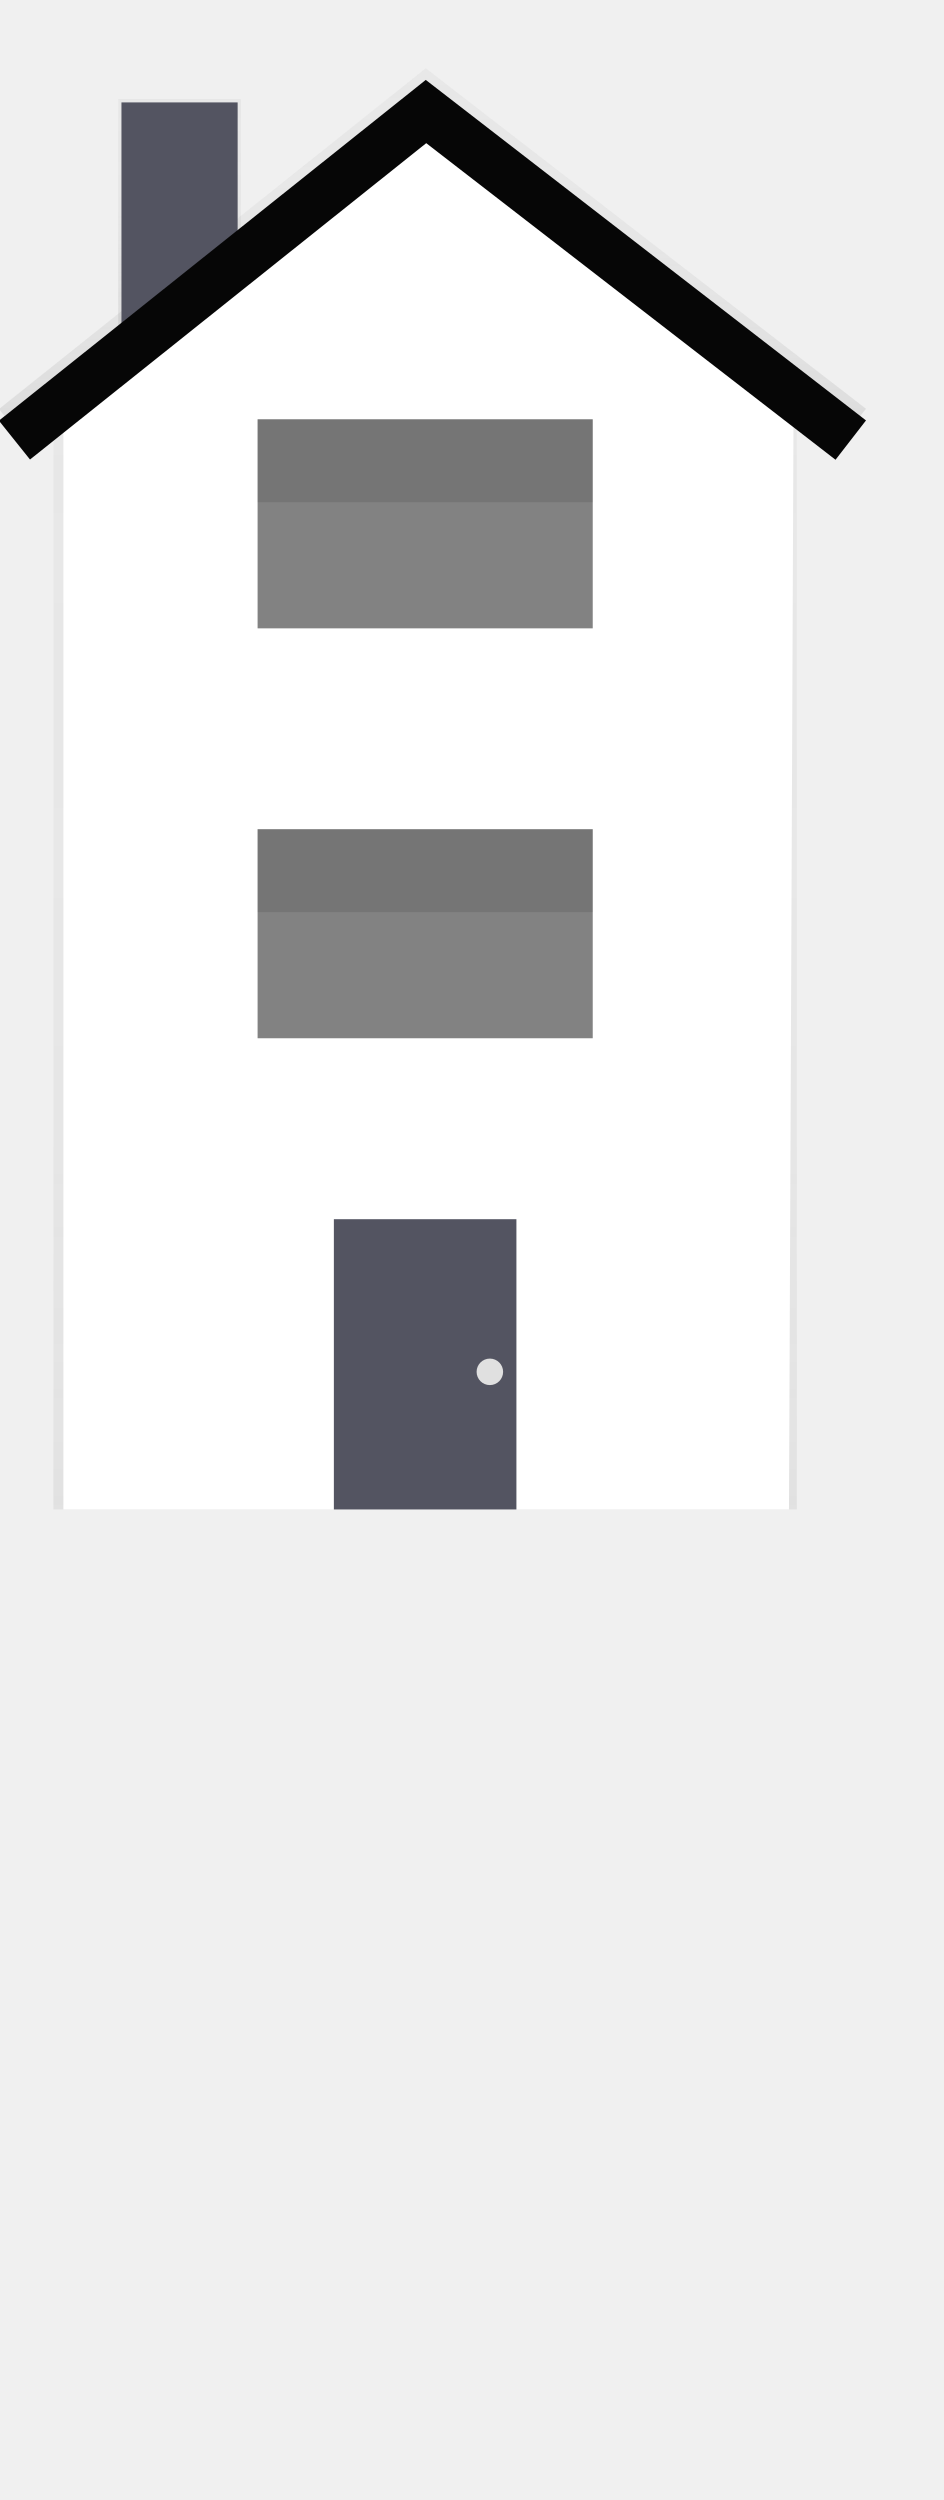
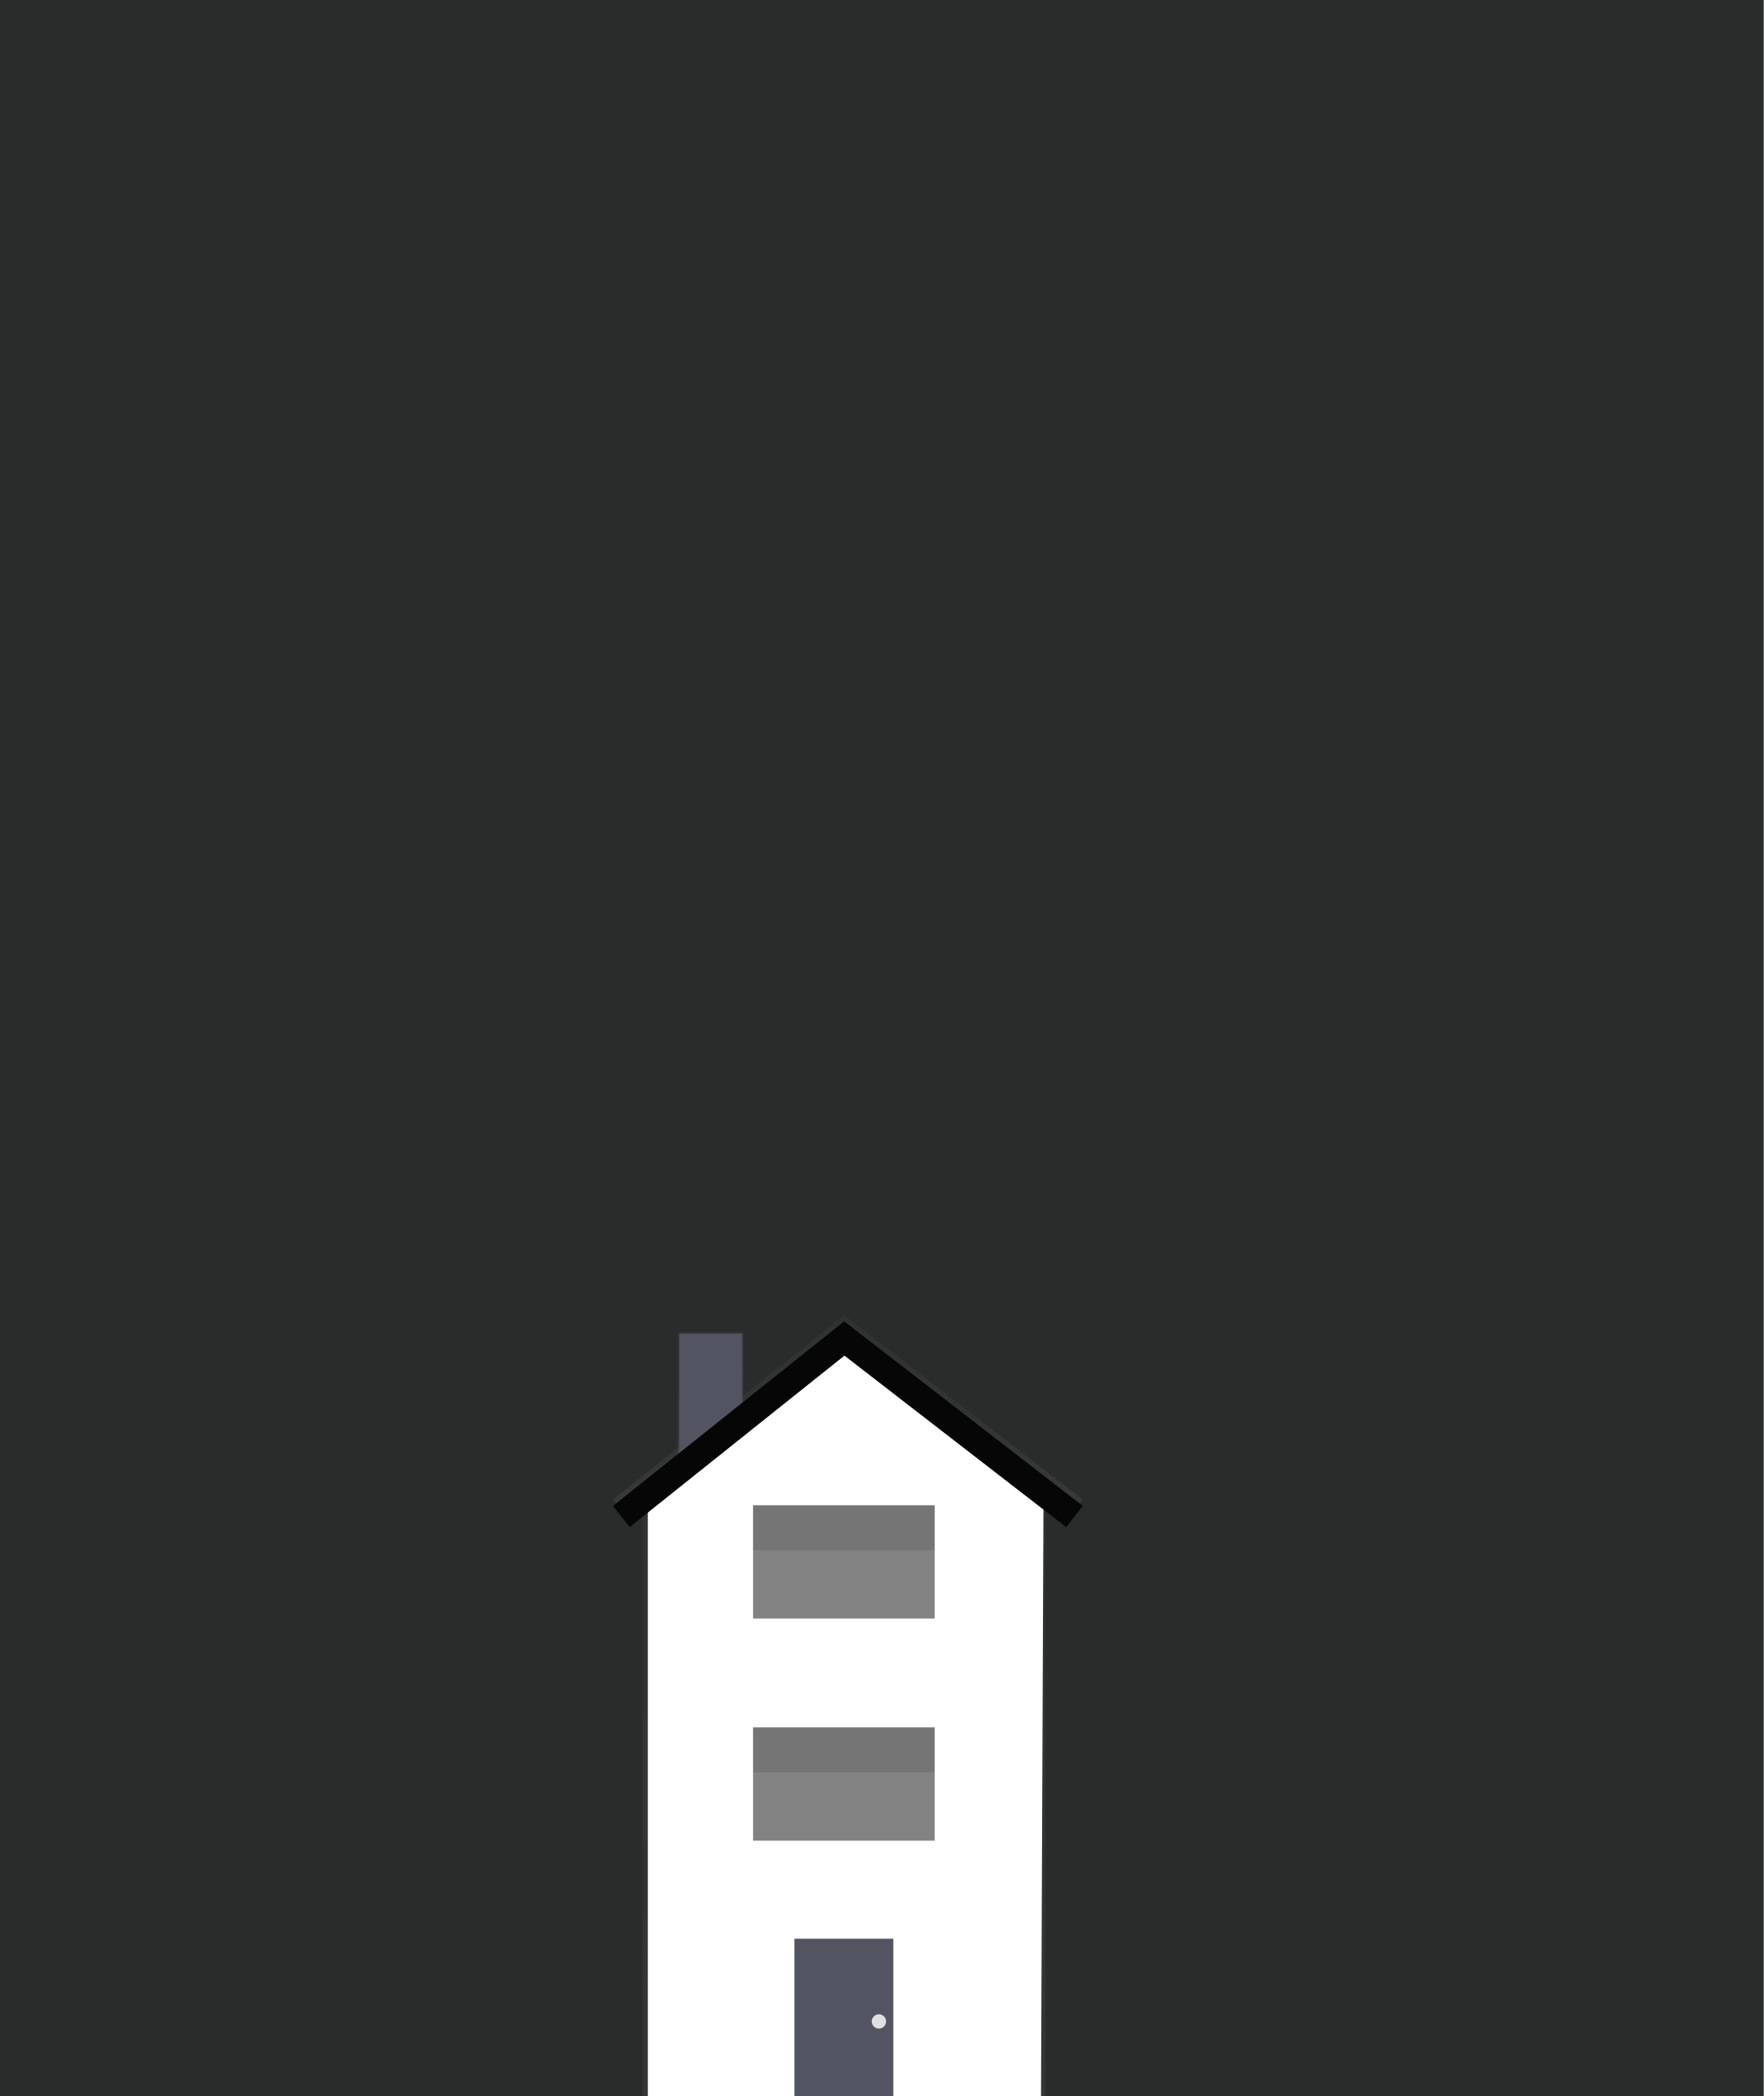
- <svg xmlns="http://www.w3.org/2000/svg" xmlns:xlink="http://www.w3.org/1999/xlink" width="20" height="53" viewBox="0 0 20 53">
+ <svg xmlns="http://www.w3.org/2000/svg" xmlns:xlink="http://www.w3.org/1999/xlink" width="69" height="82" viewBox="0 0 69 82">
  <defs>
    <clipPath id="clip-path">
      <rect id="Rectangle_498" data-name="Rectangle 498" width="24" height="34" transform="translate(370 257)" fill="#fff" stroke="#707070" stroke-width="1" />
    </clipPath>
    <linearGradient id="linear-gradient" x1="0.5" y1="1" x2="0.5" gradientUnits="objectBoundingBox">
      <stop offset="0" stop-color="gray" stop-opacity="0.251" />
      <stop offset="0.54" stop-color="gray" stop-opacity="0.122" />
      <stop offset="1" stop-color="gray" stop-opacity="0.102" />
    </linearGradient>
    <linearGradient id="linear-gradient-2" x1="0.5" x2="0.5" y2="0" xlink:href="#linear-gradient" />
    <clipPath id="clip-building-4">
-       <rect width="20" height="53" />
+       <rect width="69" height="82" />
    </clipPath>
  </defs>
  <g id="building-4" clip-path="url(#clip-building-4)">
-     <g id="Mask_Group_2" data-name="Mask Group 2" transform="translate(-373 -259)" clip-path="url(#clip-path)">
+     <rect width="69" height="82" fill="#2a2c2c" />
+     <g id="Mask_Group_2" data-name="Mask Group 2" transform="translate(-349 -209)" clip-path="url(#clip-path)">
      <g id="undraw_houses3_xwf7" transform="translate(372.977 260.447)">
        <g id="Group_774" data-name="Group 774" transform="translate(2.528 0.653)" opacity="0.7">
          <rect id="Rectangle_491" data-name="Rectangle 491" width="2.603" height="5.137" fill="url(#linear-gradient)" />
        </g>
        <g id="Group_775" data-name="Group 775" opacity="0.7">
          <path id="Path_87" data-name="Path 87" d="M690.626,8.053l-8.677-6.711-8.4,6.707-.659-.824L681.939,0l9.333,7.219Z" transform="translate(-672.89)" fill="url(#linear-gradient-2)" />
        </g>
        <rect id="Rectangle_492" data-name="Rectangle 492" width="2.463" height="5.066" transform="translate(2.598 0.724)" fill="#535461" />
        <g id="Group_776" data-name="Group 776" transform="translate(1.156 6.845)" opacity="0.7">
          <path id="Path_88" data-name="Path 88" d="M696.51,80.888H680.75V46.83l7.948-.31,7.812.31Z" transform="translate(-680.75 -46.52)" fill="url(#linear-gradient-2)" />
        </g>
        <path id="Path_89" data-name="Path 89" d="M697.518,48.471H682.18V14.278l7.669-5.768,7.81,5.98Z" transform="translate(-680.813 -7.258)" fill="#fff" />
        <rect id="Rectangle_493" data-name="Rectangle 493" width="7.105" height="4.432" transform="translate(5.484 16.132)" fill="#060606" opacity="0.5" />
        <g id="Group_777" data-name="Group 777" transform="translate(5.484 16.132)" opacity="0.1">
          <rect id="Rectangle_494" data-name="Rectangle 494" width="7.105" height="1.758" />
        </g>
        <rect id="Rectangle_495" data-name="Rectangle 495" width="7.105" height="4.432" transform="translate(5.484 7.442)" fill="#060606" opacity="0.5" />
        <g id="Group_778" data-name="Group 778" transform="translate(5.484 7.442)" opacity="0.1">
          <rect id="Rectangle_496" data-name="Rectangle 496" width="7.105" height="1.758" />
        </g>
        <path id="Path_90" data-name="Path 90" d="M690.626,9.724l-8.677-6.712-8.4,6.707-.659-.824,9.049-7.224,9.333,7.219Z" transform="translate(-672.89 -1.424)" fill="#060606" />
        <g id="Group_779" data-name="Group 779" transform="translate(7.101 24.4)">
          <rect id="Rectangle_497" data-name="Rectangle 497" width="3.87" height="6.473" fill="#535461" />
          <circle id="Ellipse_420" data-name="Ellipse 420" cx="0.281" cy="0.281" r="0.281" transform="translate(3.026 2.955)" fill="#e0e0e0" />
        </g>
      </g>
    </g>
  </g>
</svg>
